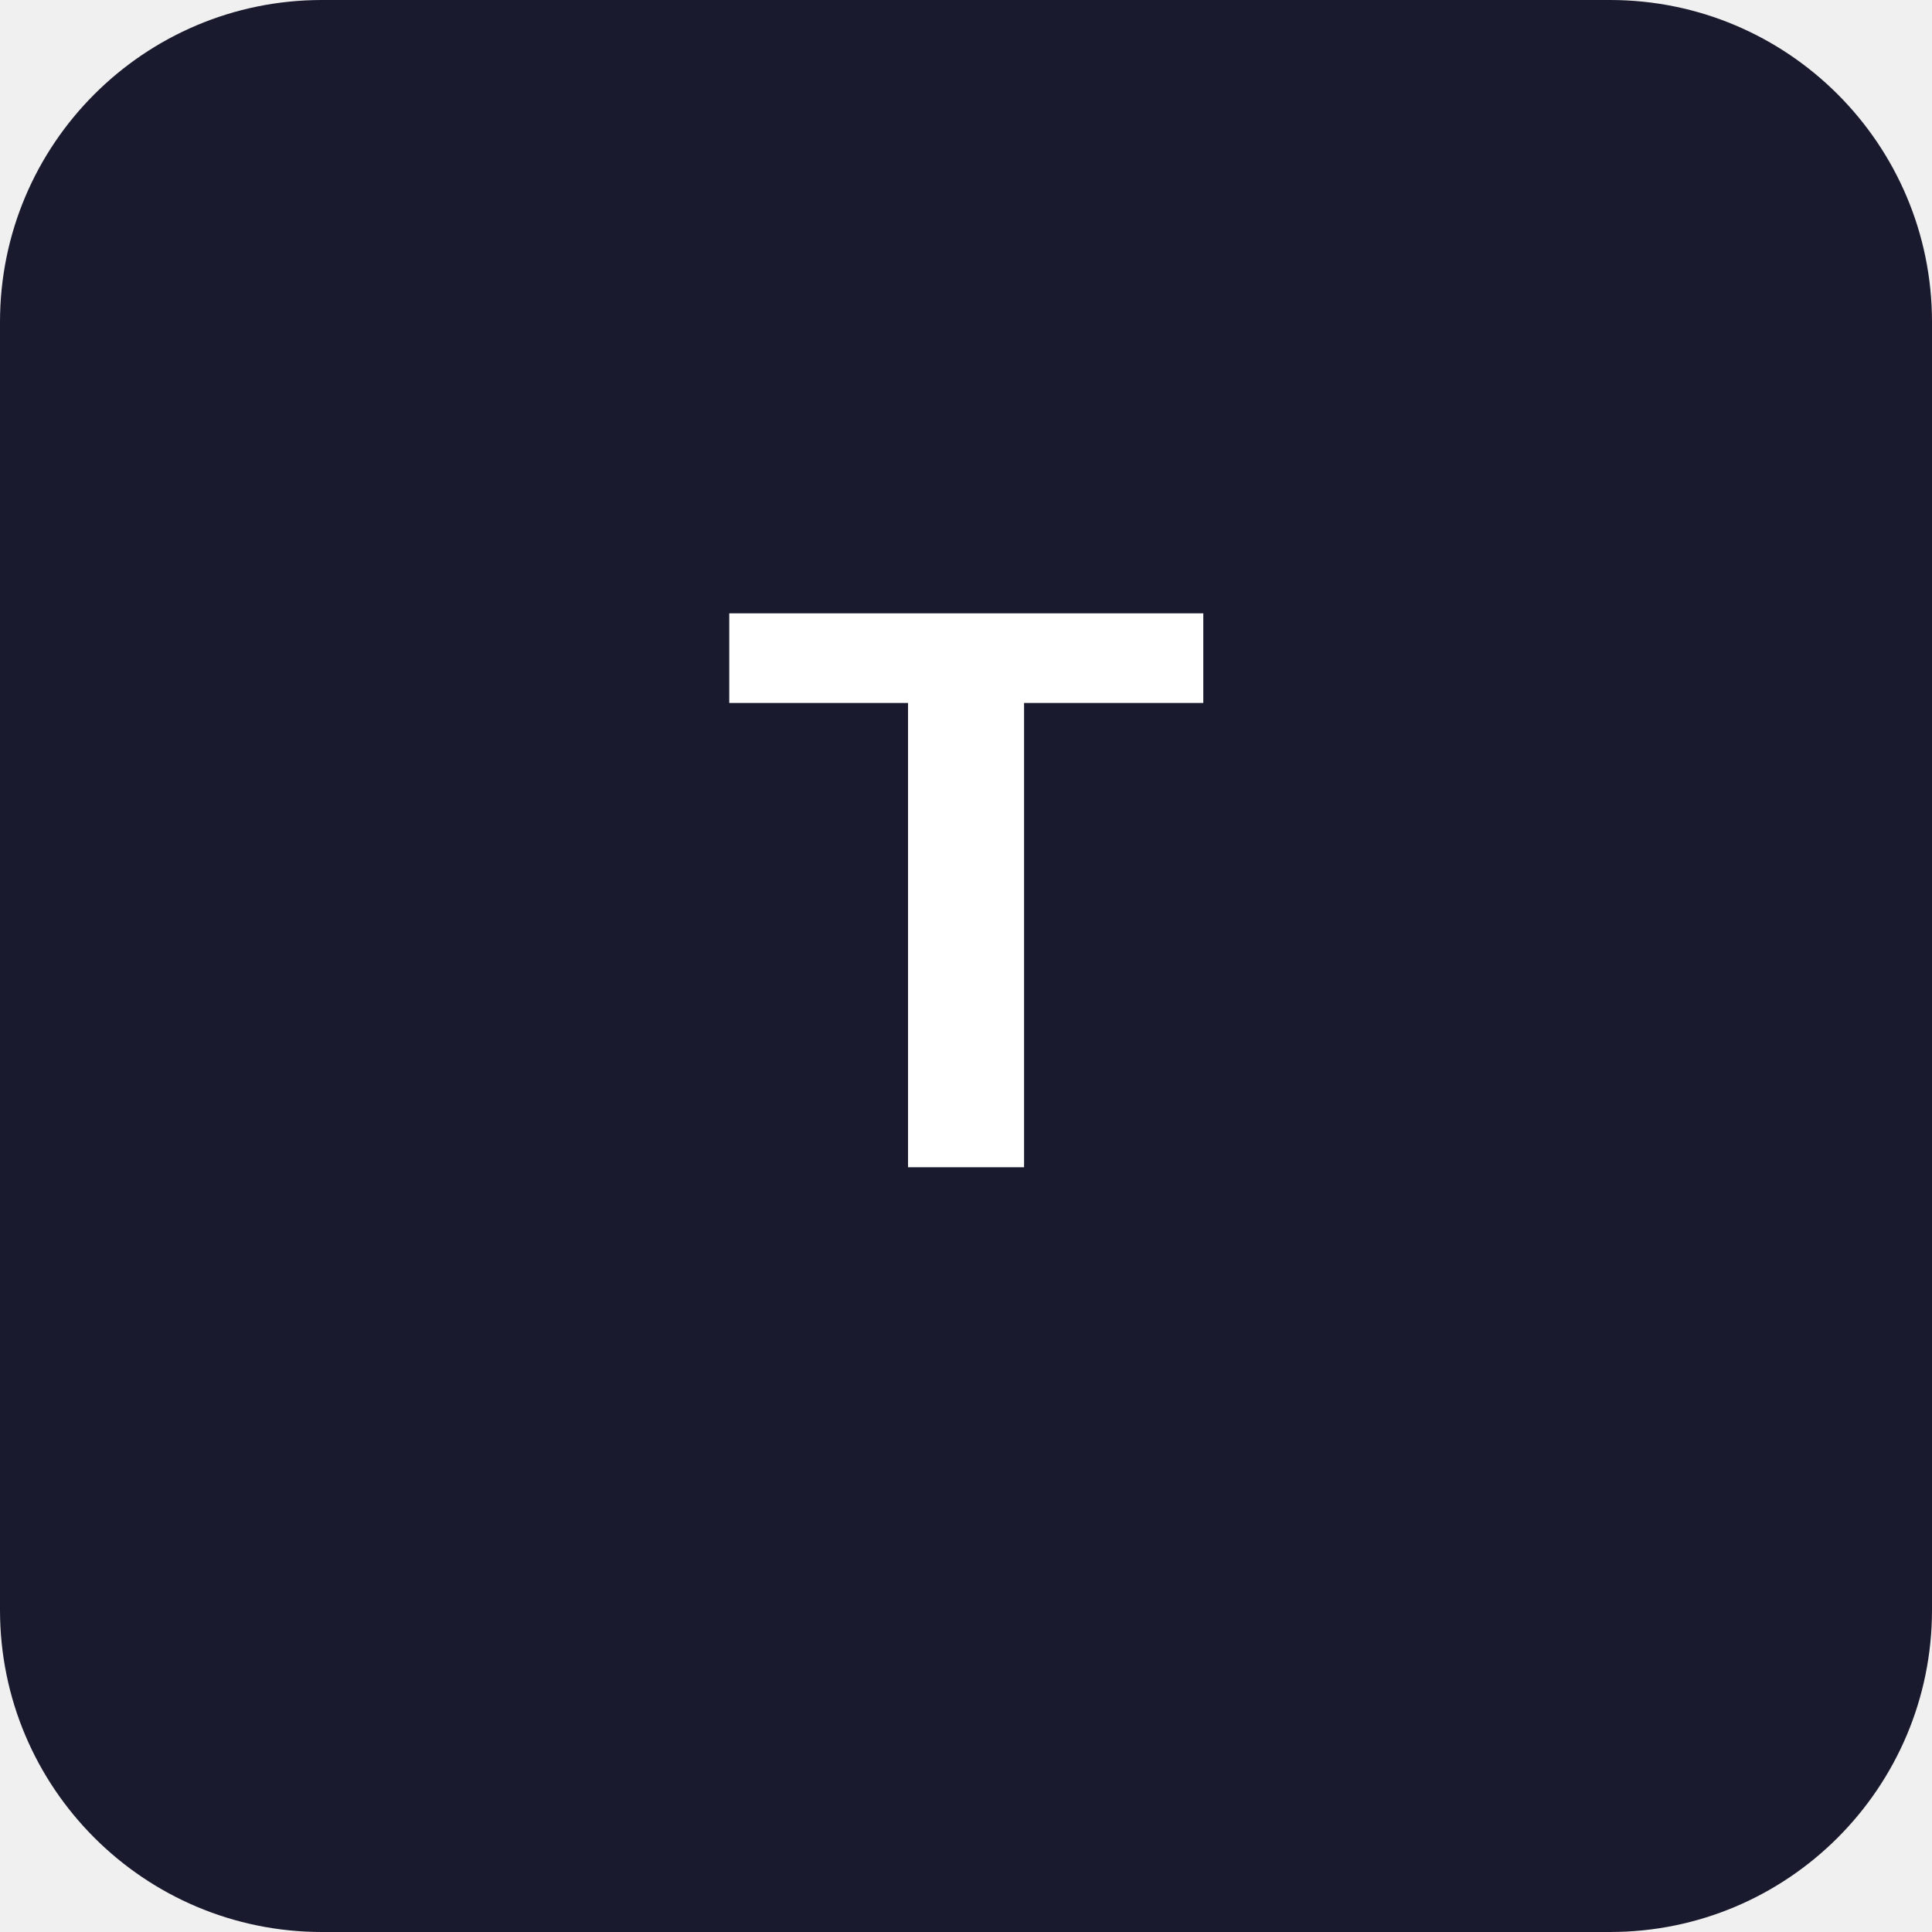
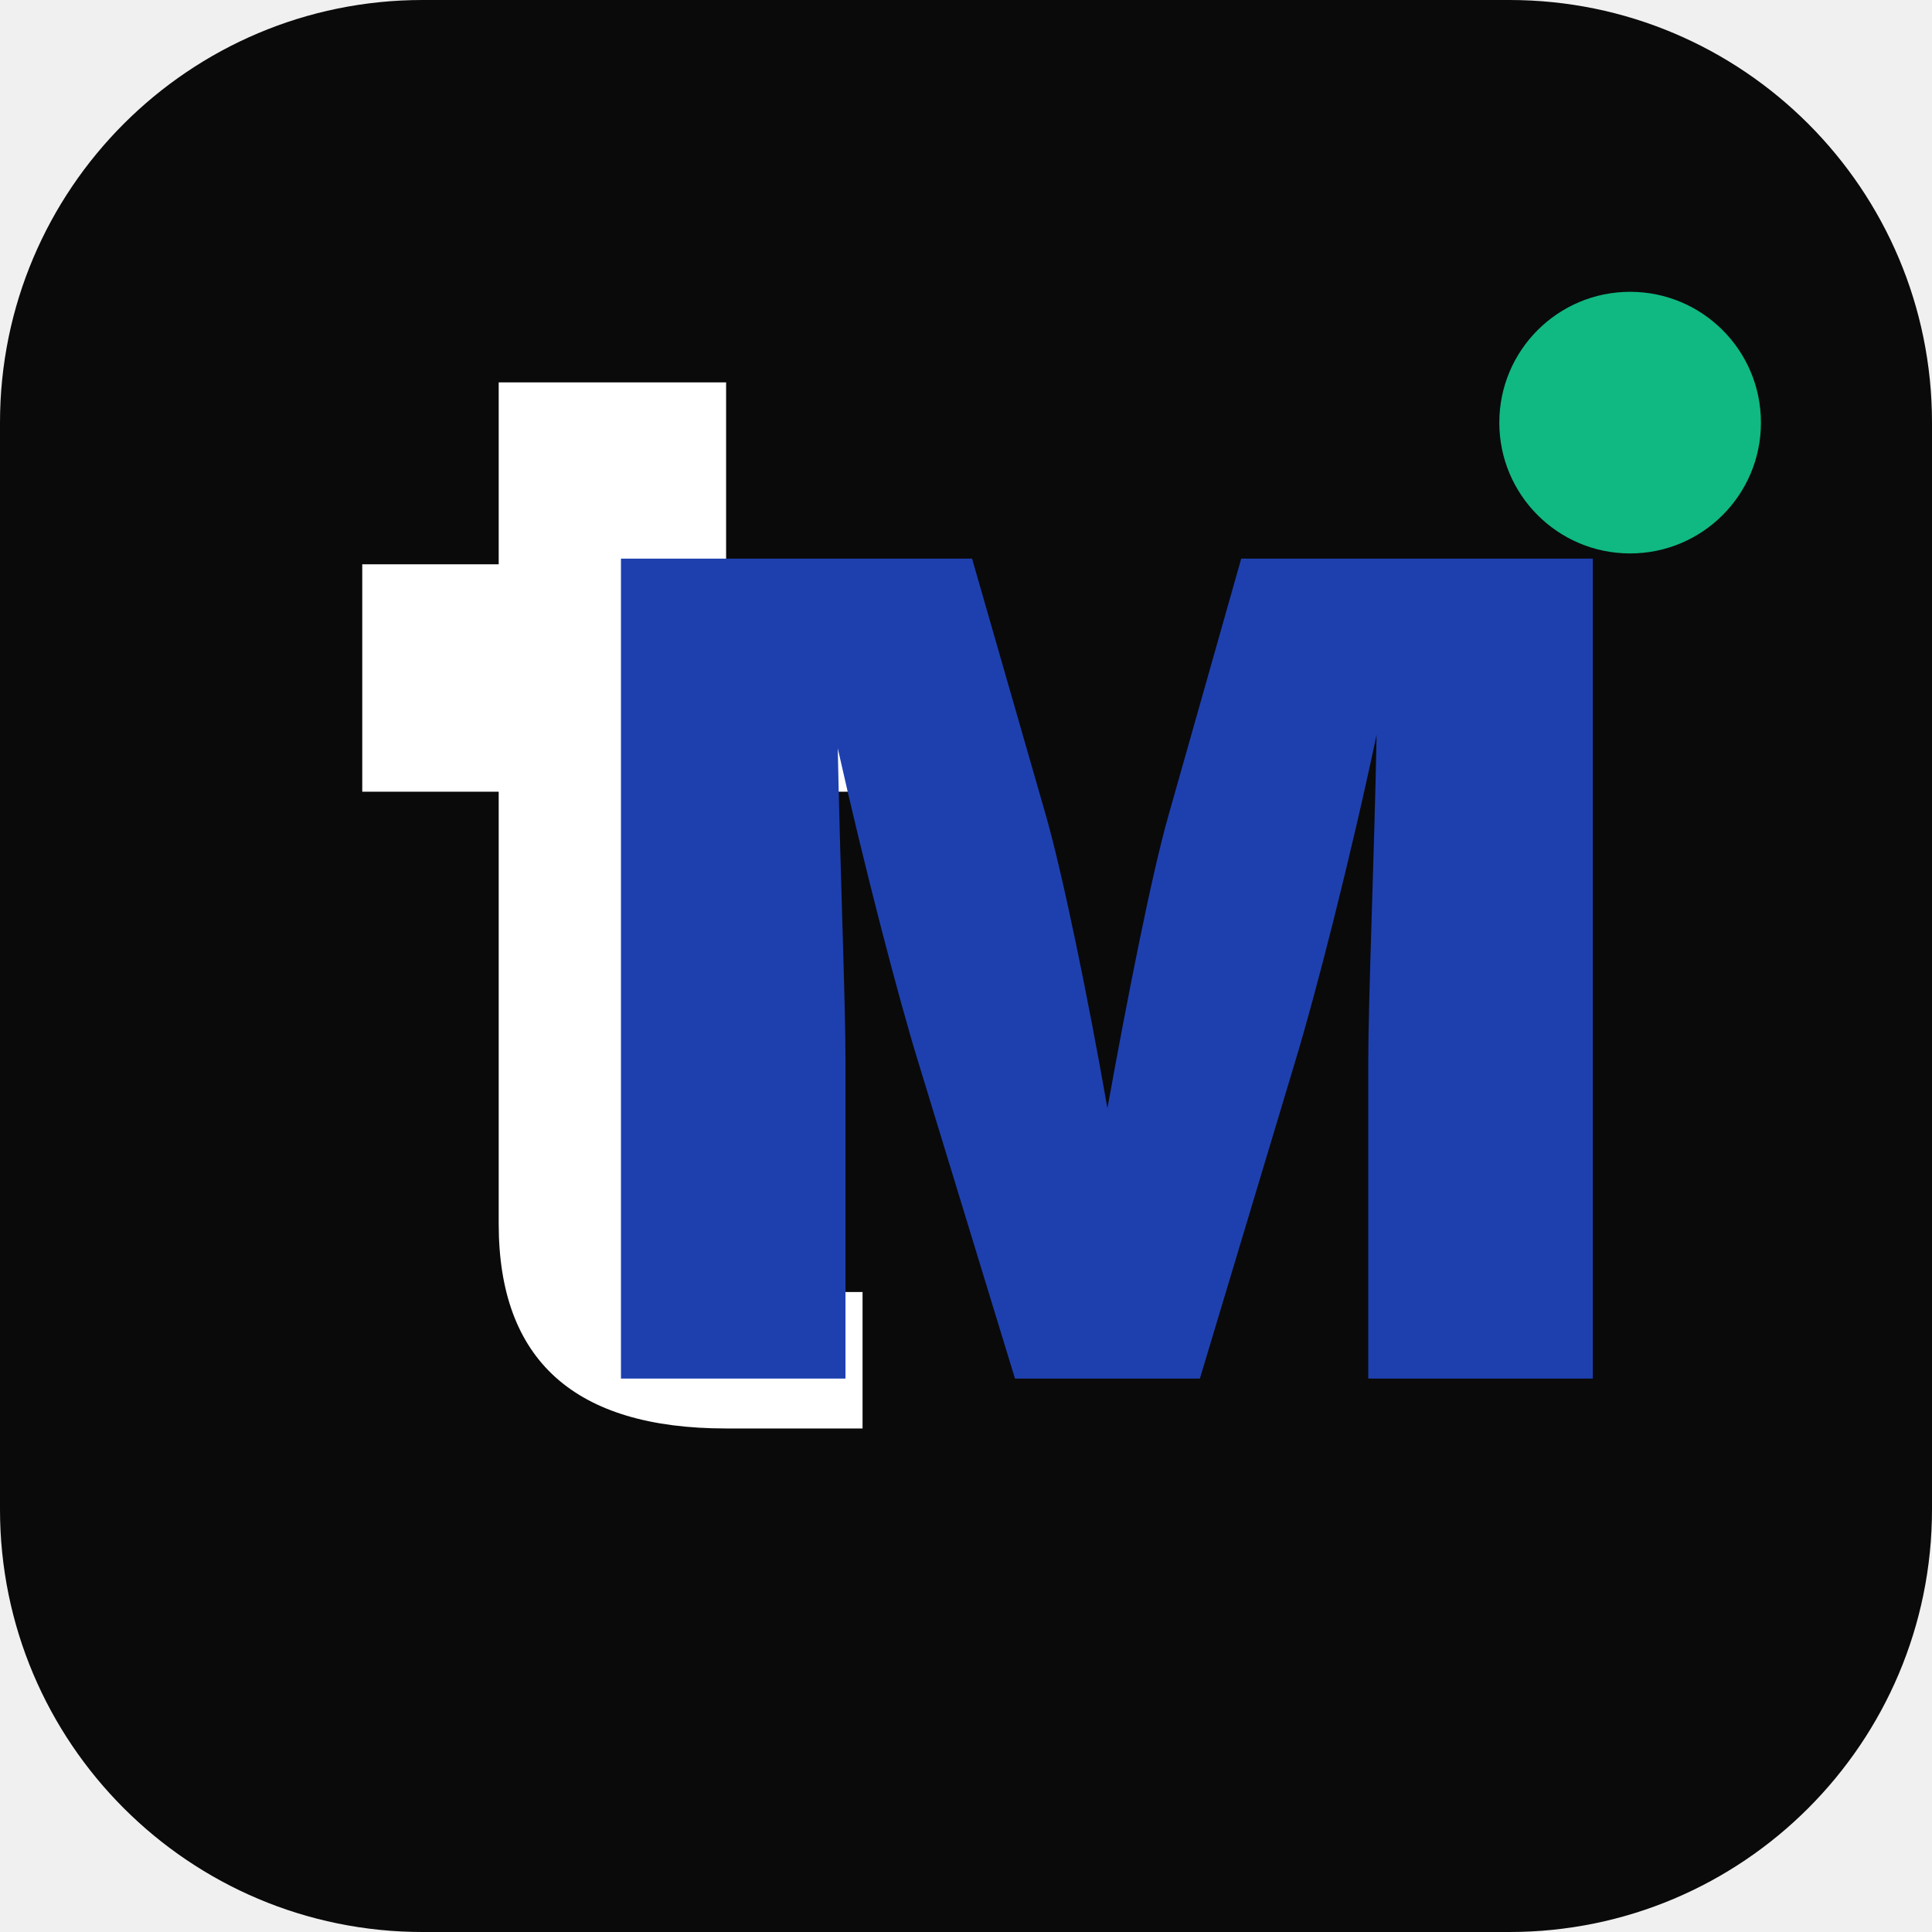
- <svg xmlns="http://www.w3.org/2000/svg" width="192" height="192" viewBox="0 0 192 192">
-   <rect width="192" height="192" rx="32" fill="#1A1A2E" />
-   <text x="96" y="116" font-family="Arial,sans-serif" font-size="80" font-weight="bold" text-anchor="middle" fill="#FFFFFF">T</text>
+ <svg xmlns="http://www.w3.org/2000/svg" viewBox="0 0 192 192" width="192" height="192">
+   <rect width="192" height="192" rx="42" fill="#0A0A0B" />
+   <g transform="translate(36 38) scale(1.13)">
+     <path d="M12 0 H32 V16 H44 V36 H32 V72 Q32 80 40 80 H44 V92 H32 Q12 92 12 74 V36 H0 V16 H12 Z" fill="#FFFFFF" />
+   </g>
+   <text x="110" y="137" font-family="Inter, system-ui, sans-serif" font-weight="900" font-size="112" letter-spacing="-8" fill="#1E40AF" text-anchor="middle">M</text>
+   <circle cx="162" cy="42" r="13" fill="#10B981" />
</svg>
